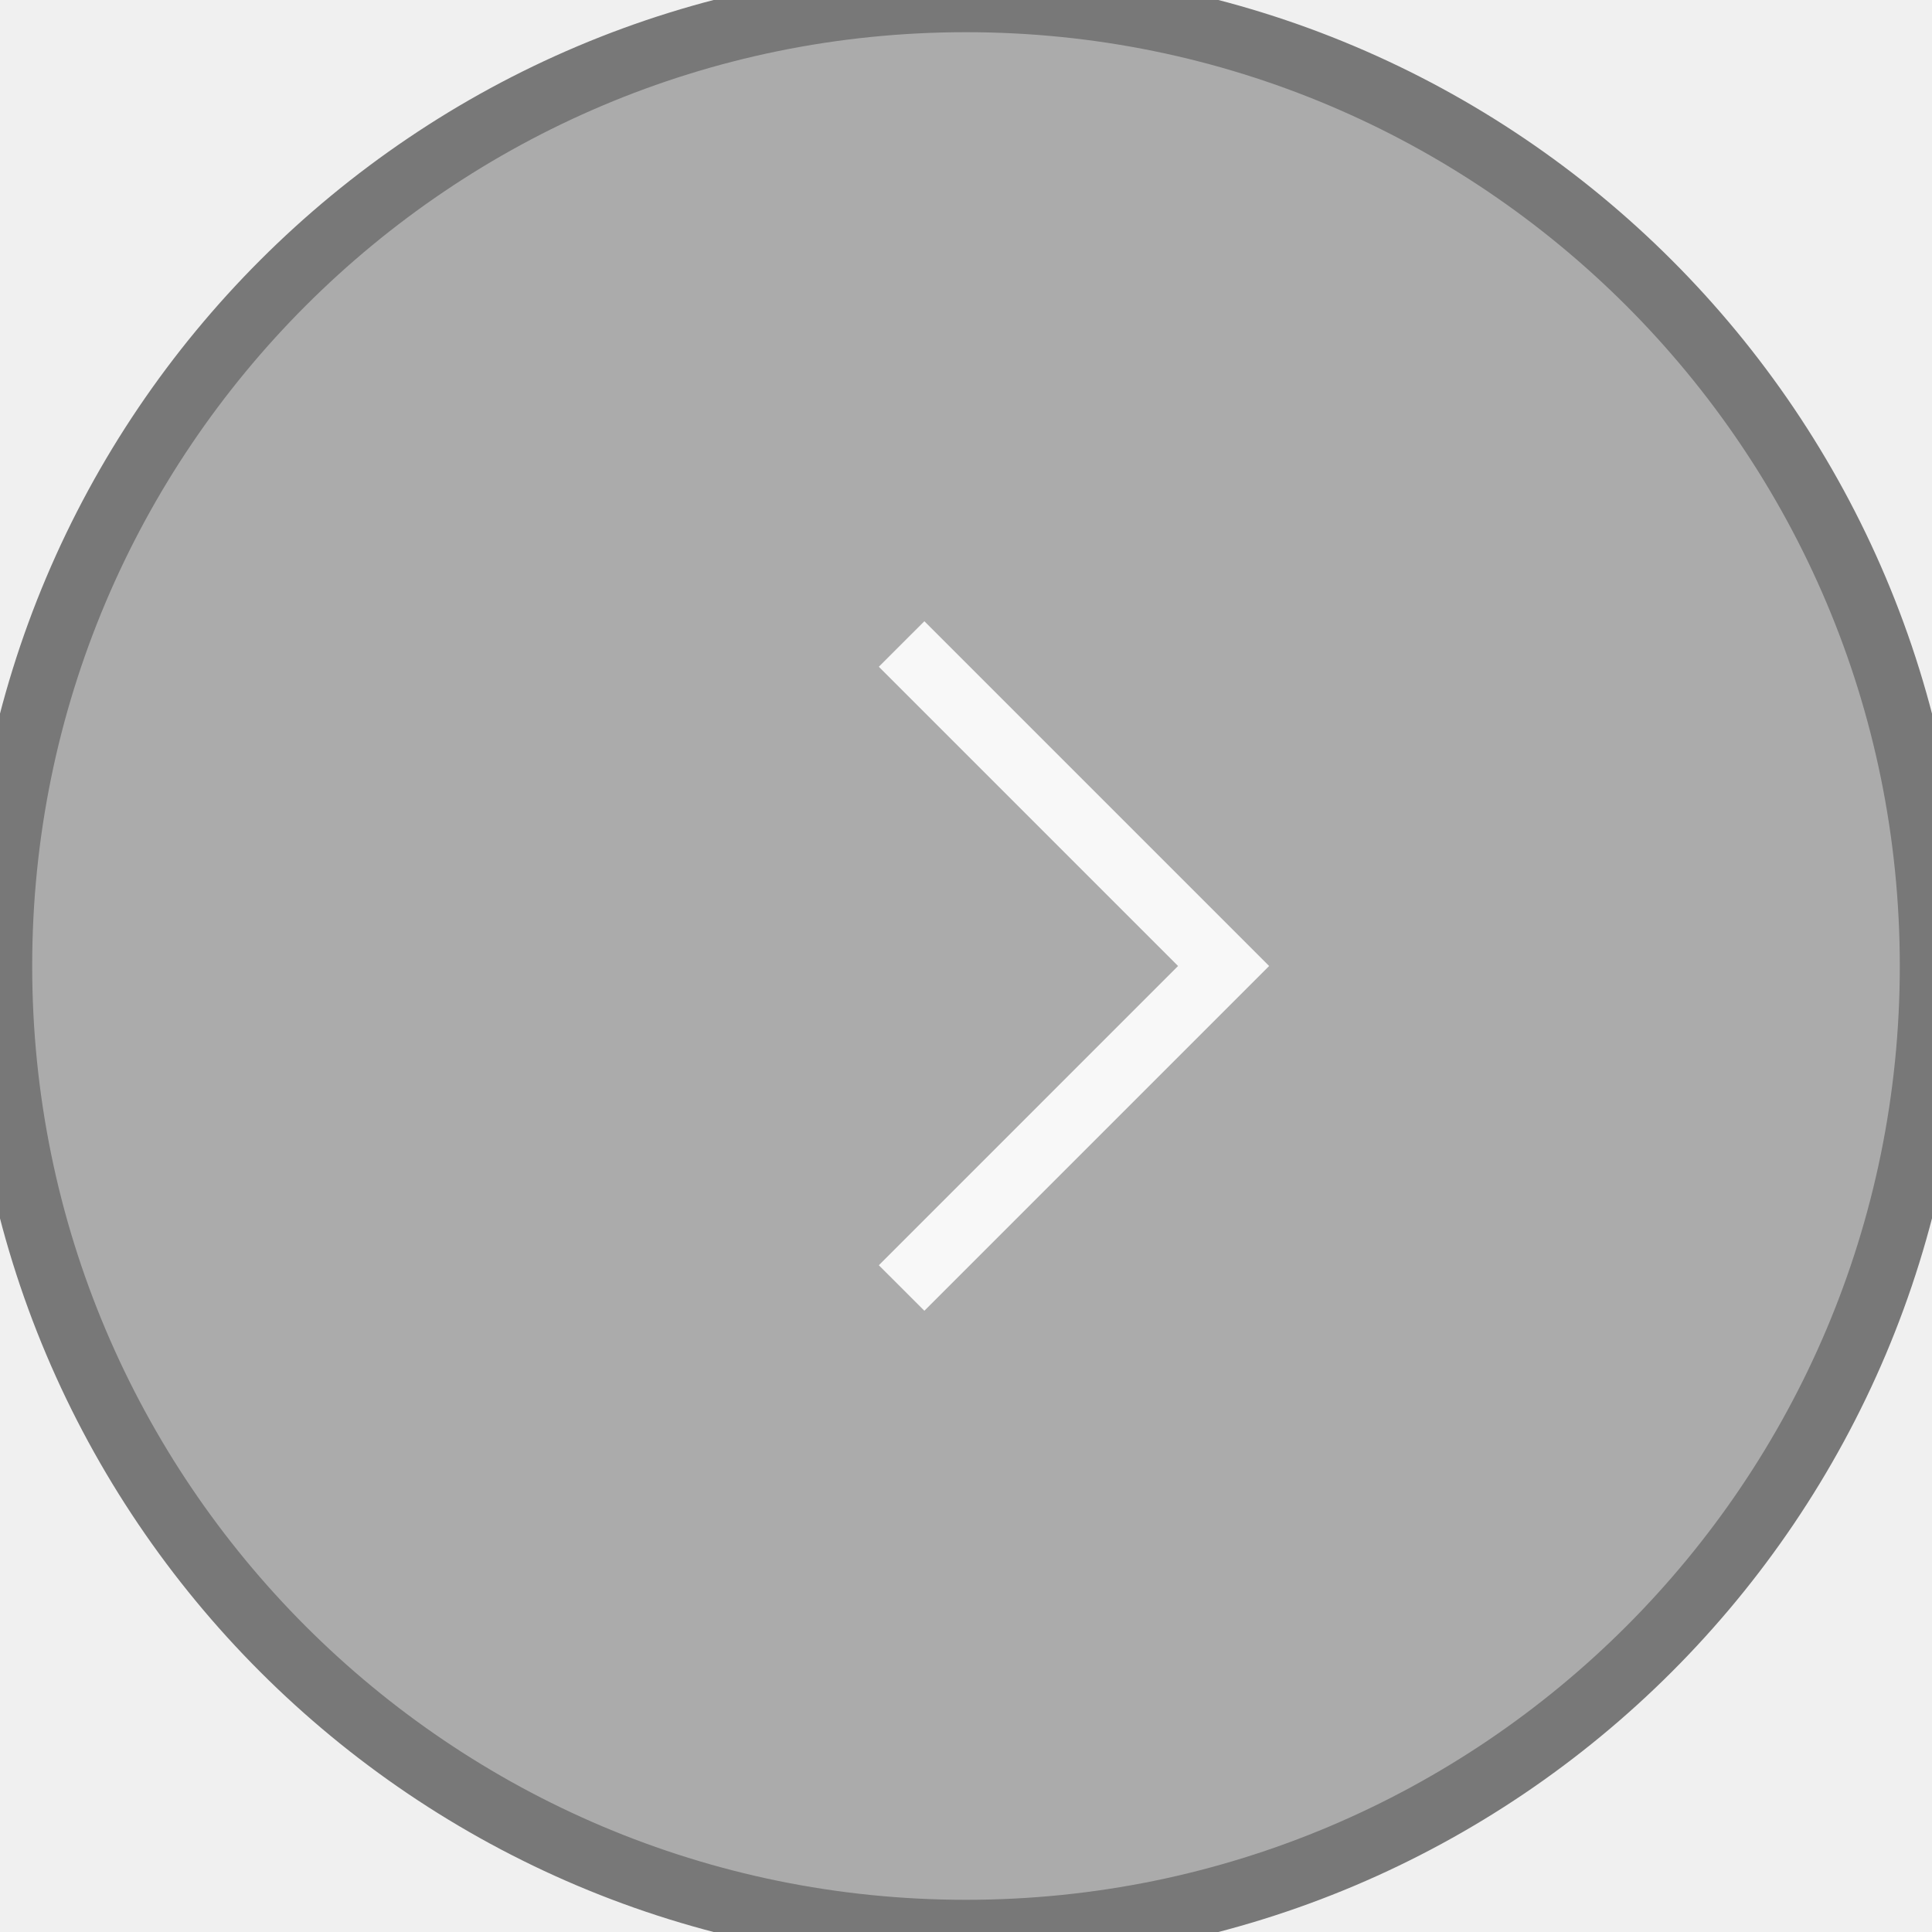
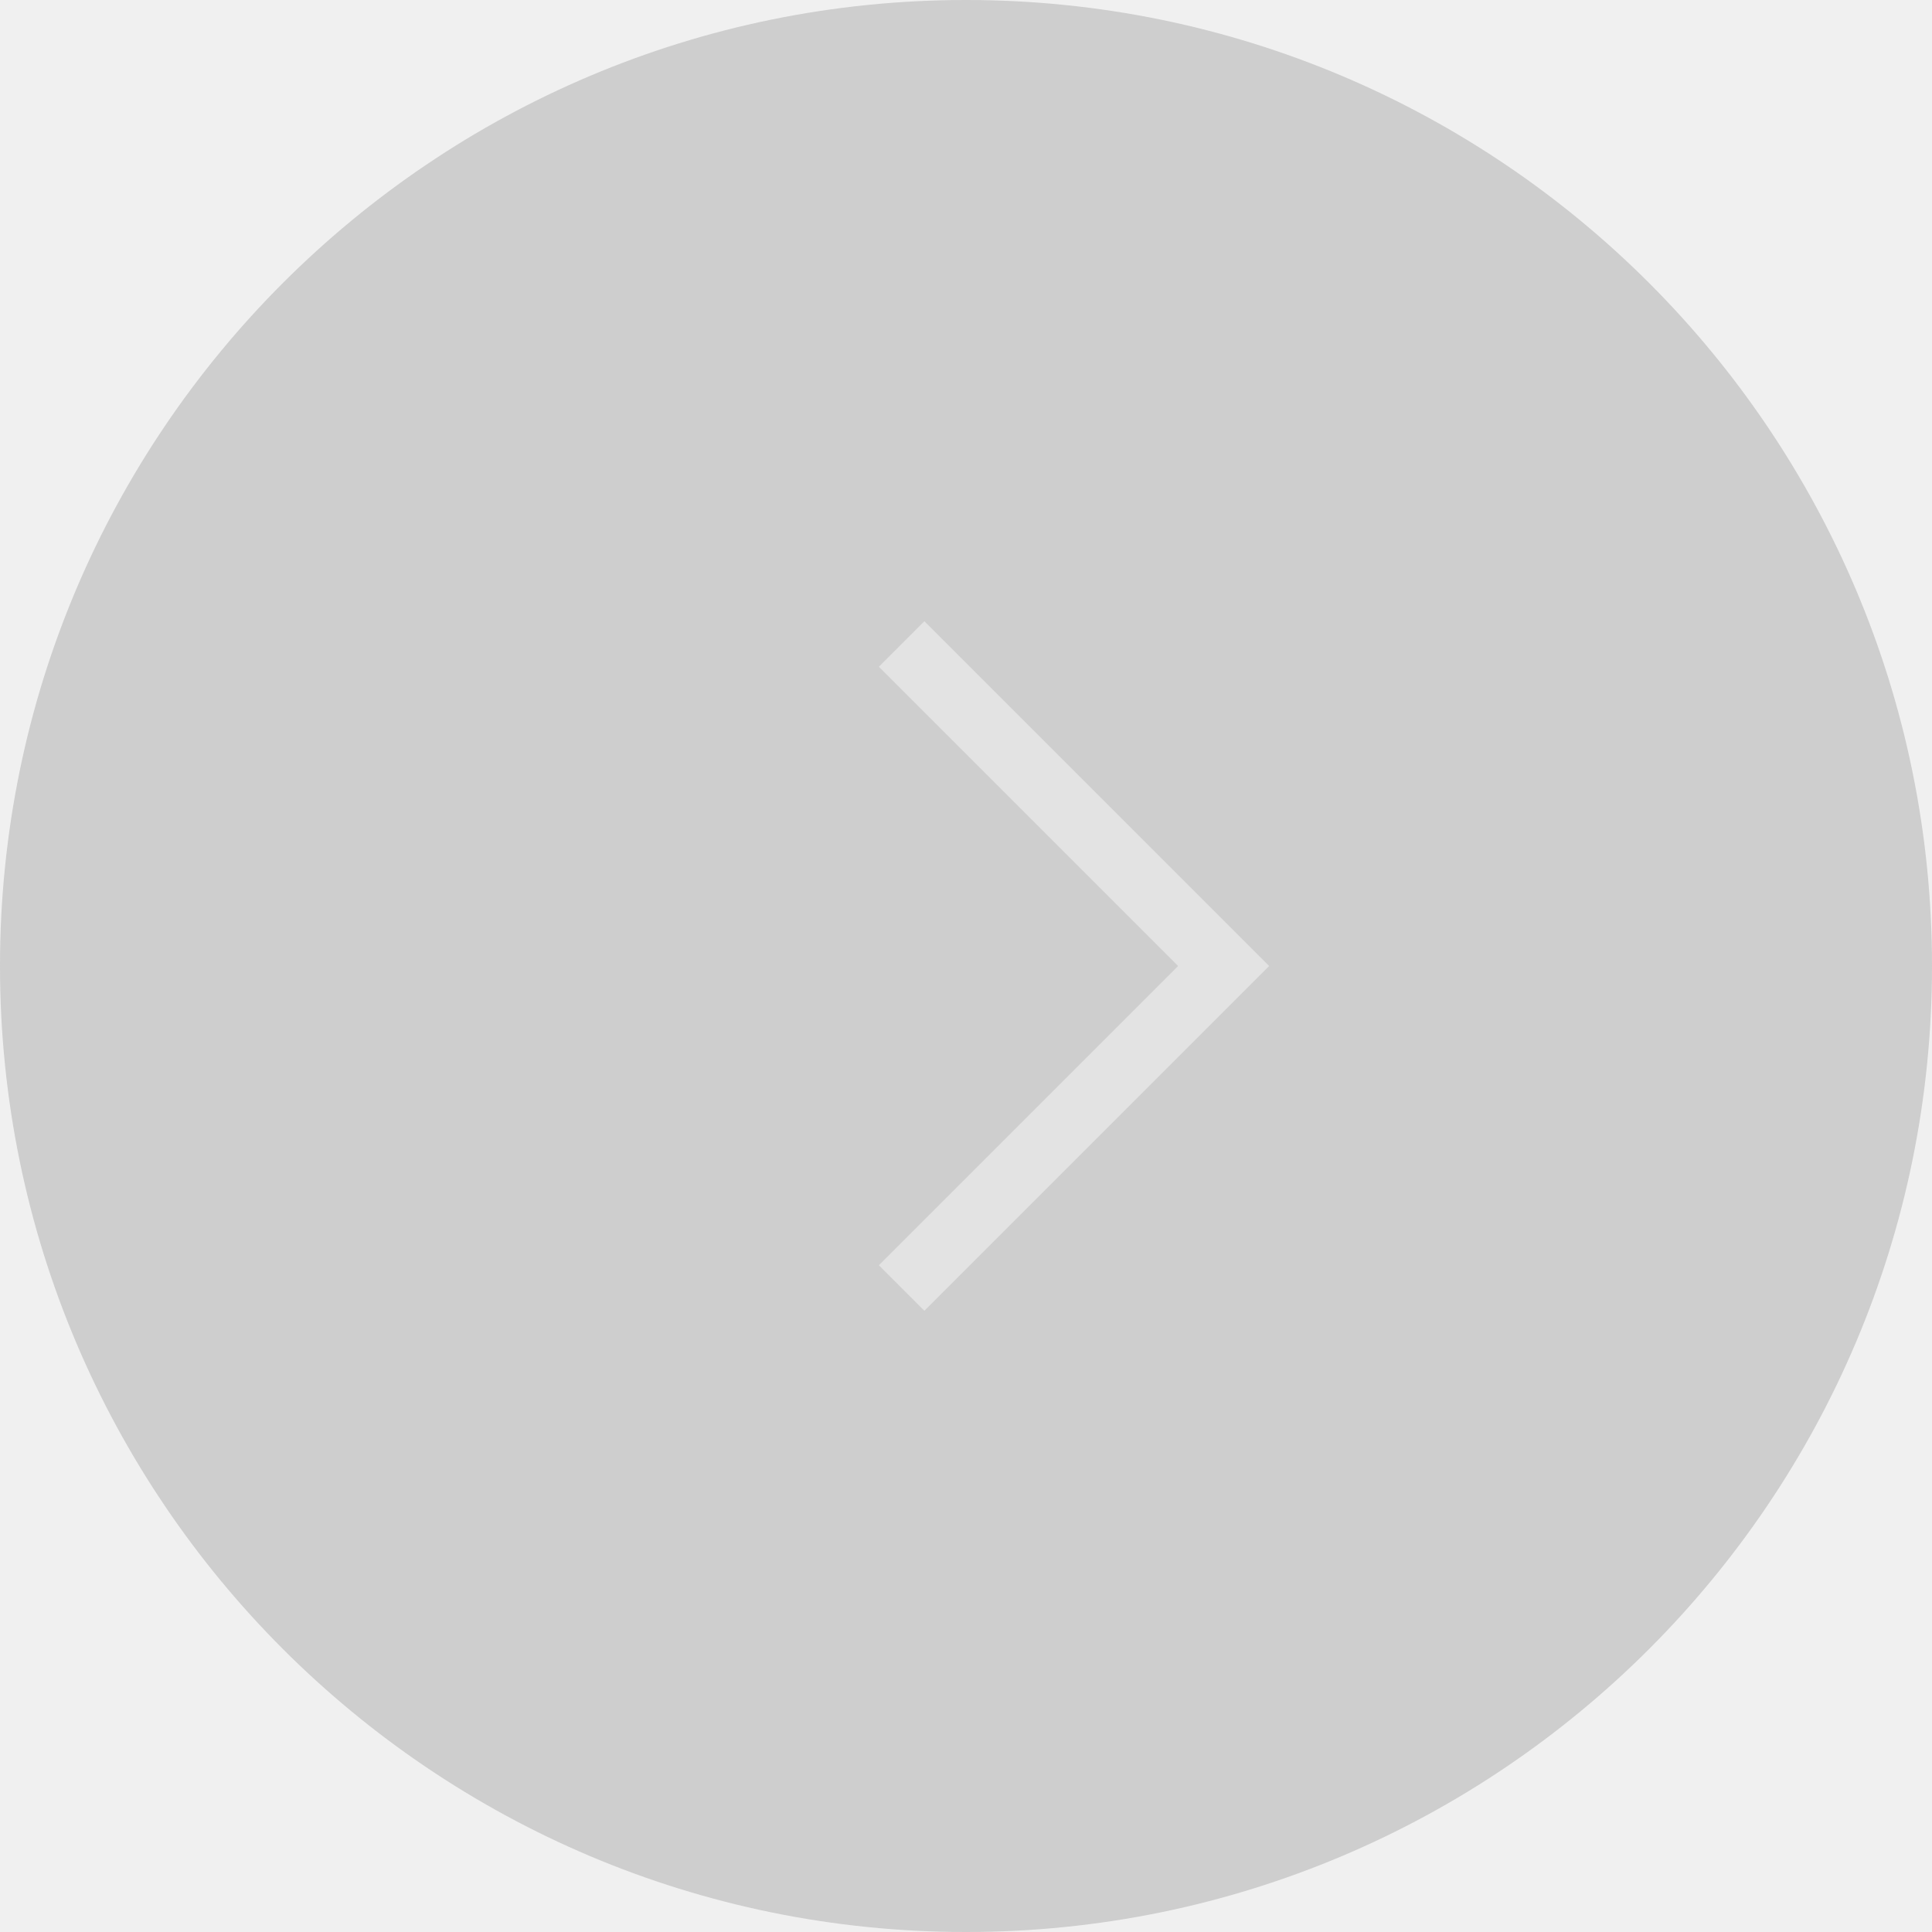
<svg xmlns="http://www.w3.org/2000/svg" width="30" height="30" viewBox="0 0 30 30" fill="none">
-   <g opacity="0.5">
-     <path d="M15 30C23.284 30 30 23.284 30 15C30 6.716 23.284 -1.01779e-06 15 -6.55671e-07C6.716 -2.93554e-07 2.93554e-07 6.716 6.55671e-07 15C1.01779e-06 23.284 6.716 30 15 30Z" fill="#666666" />
-     <path d="M15 30C23.284 30 30 23.284 30 15C30 6.716 23.284 -1.01779e-06 15 -6.55671e-07C6.716 -2.93554e-07 2.93554e-07 6.716 6.55671e-07 15C1.01779e-06 23.284 6.716 30 15 30Z" stroke="black" />
-     <path d="M14 20L19 15L14 10" stroke="white" />
+   <g clip-path="url(#clip0)">
+     <g opacity="0.5">
+       <path opacity="0.5" d="M15 30C23.284 30 30 23.284 30 15C30 6.716 23.284 -3.62119e-07 15 0C6.716 3.62117e-07 -3.62117e-07 6.716 0 15C3.62119e-07 23.284 6.716 30 15 30Z" fill="#666666" />
+       <path opacity="0.5" d="M14 20L19 15L14 10" stroke="white" />
+     </g>
  </g>
+   <defs>
+     <clipPath id="clip0">
+       <rect width="30" height="30" fill="white" />
+     </clipPath>
+   </defs>
</svg>
